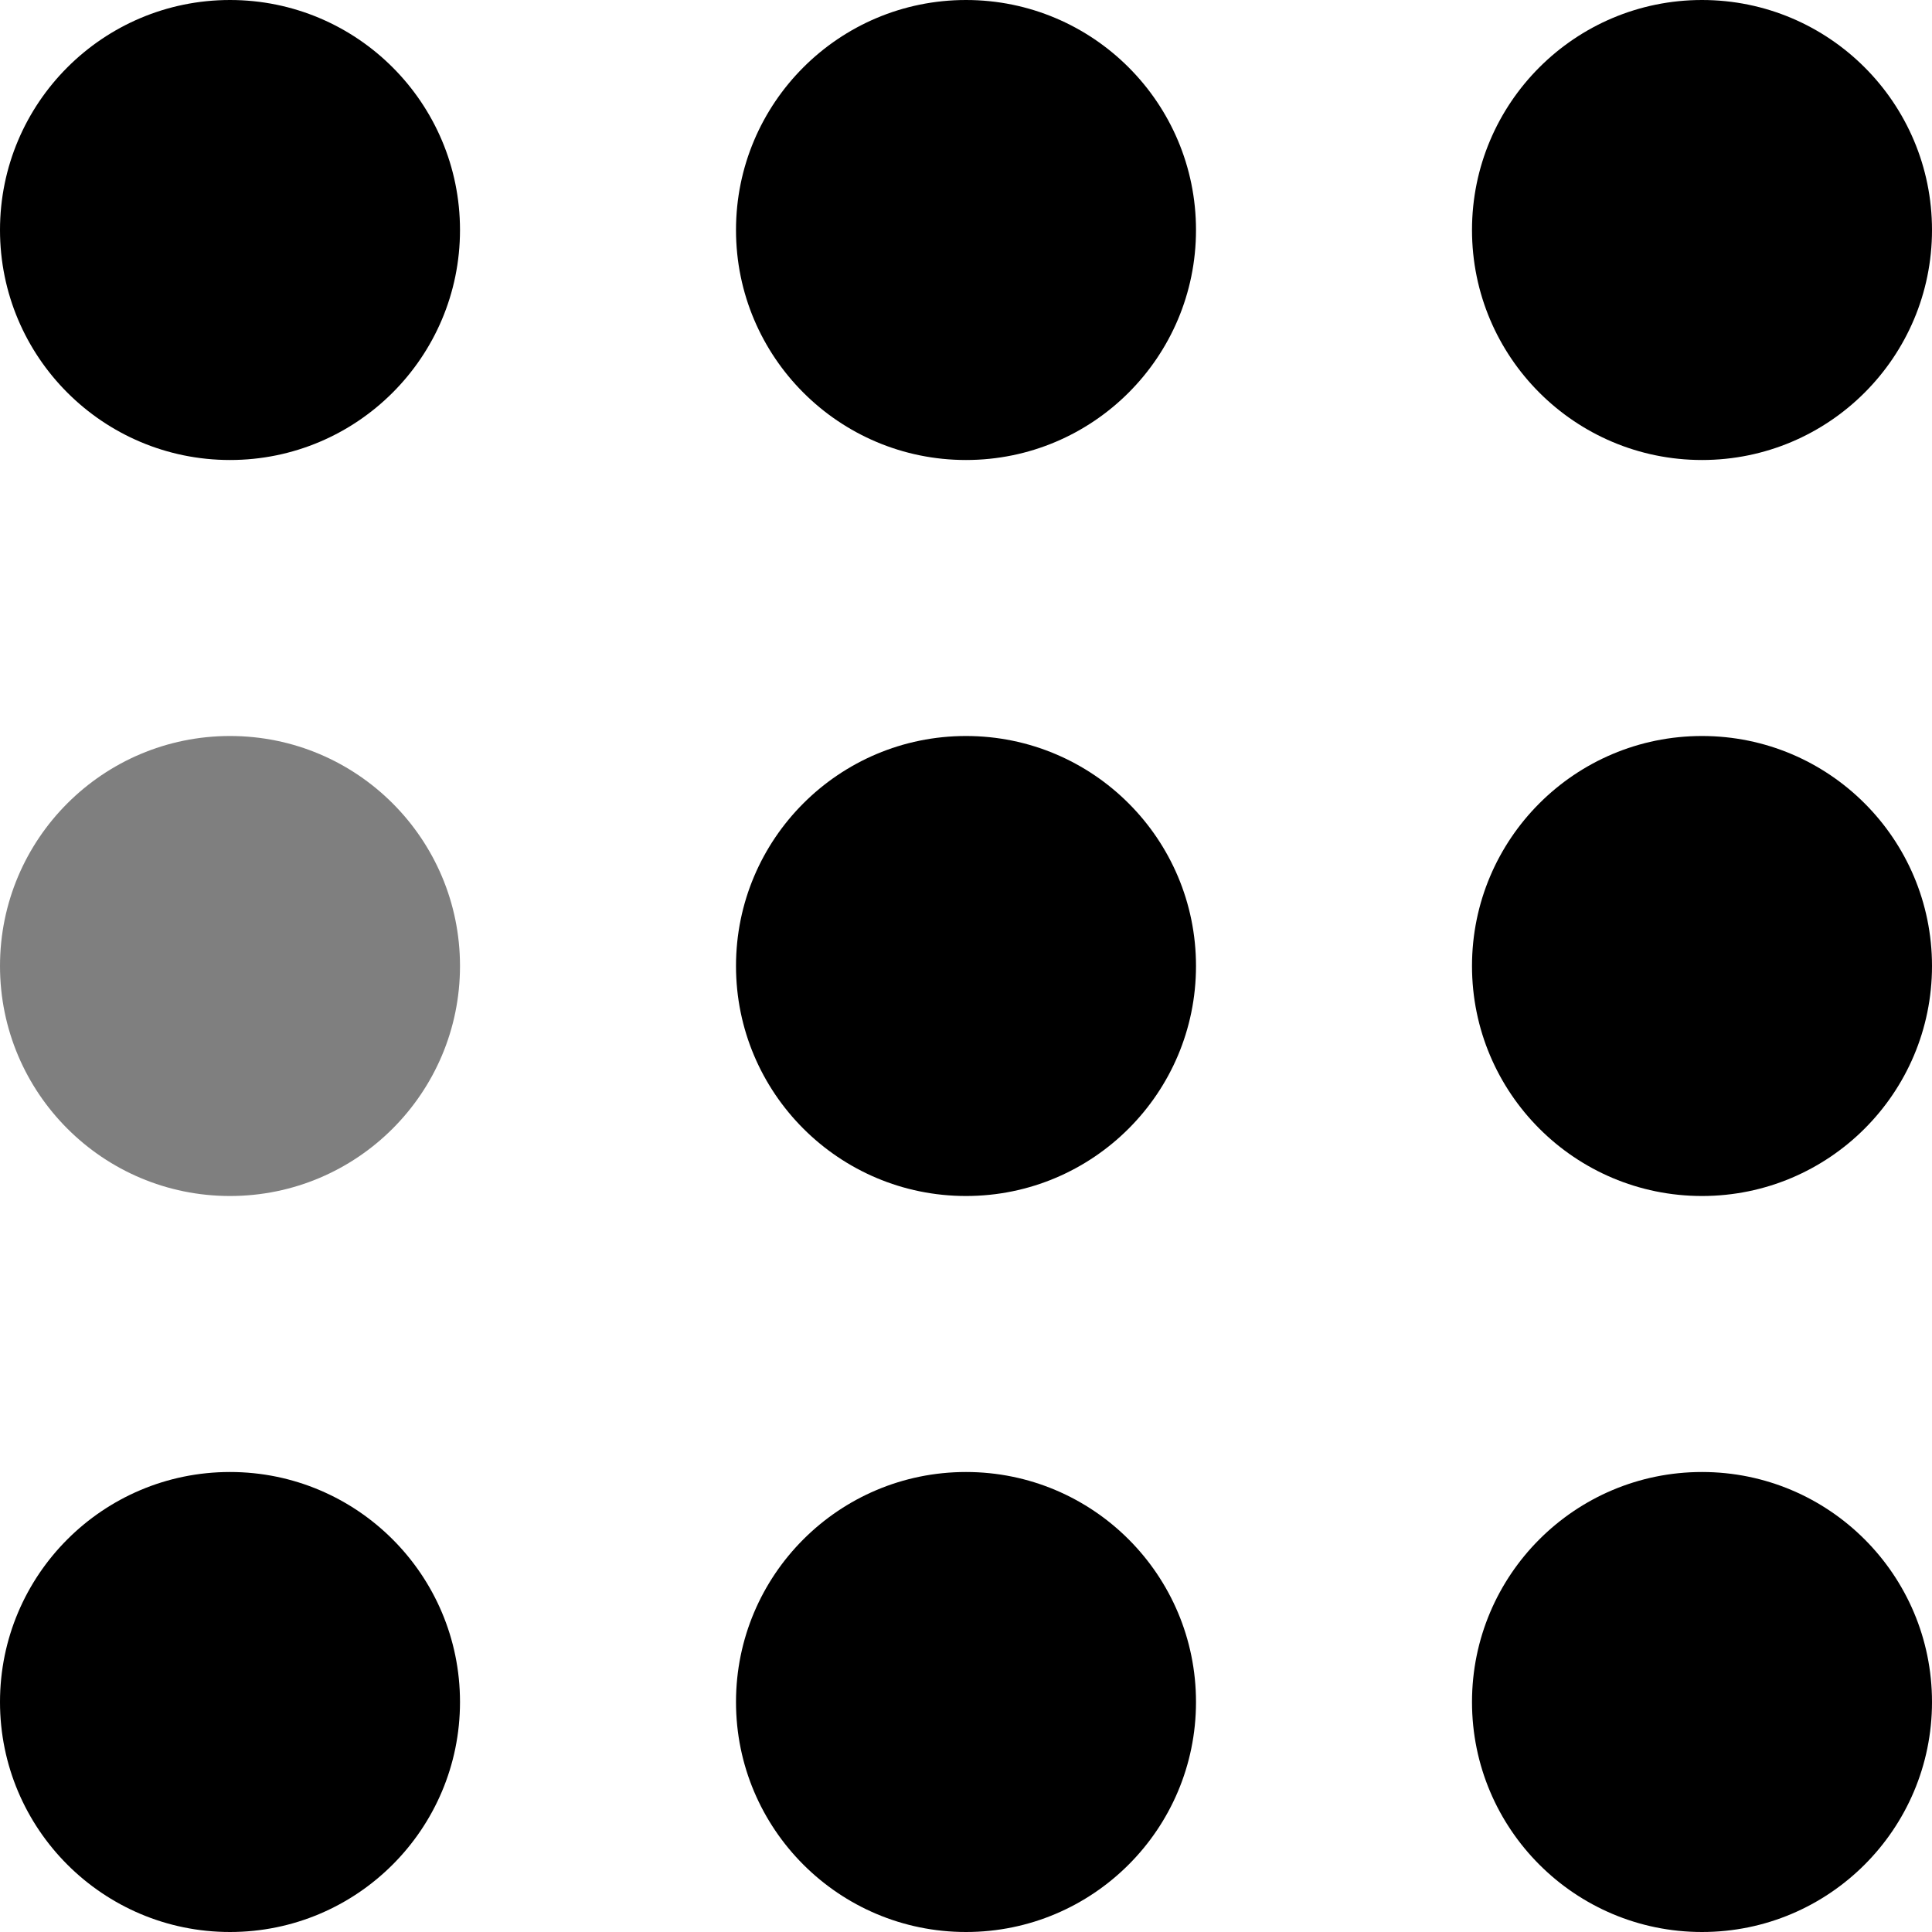
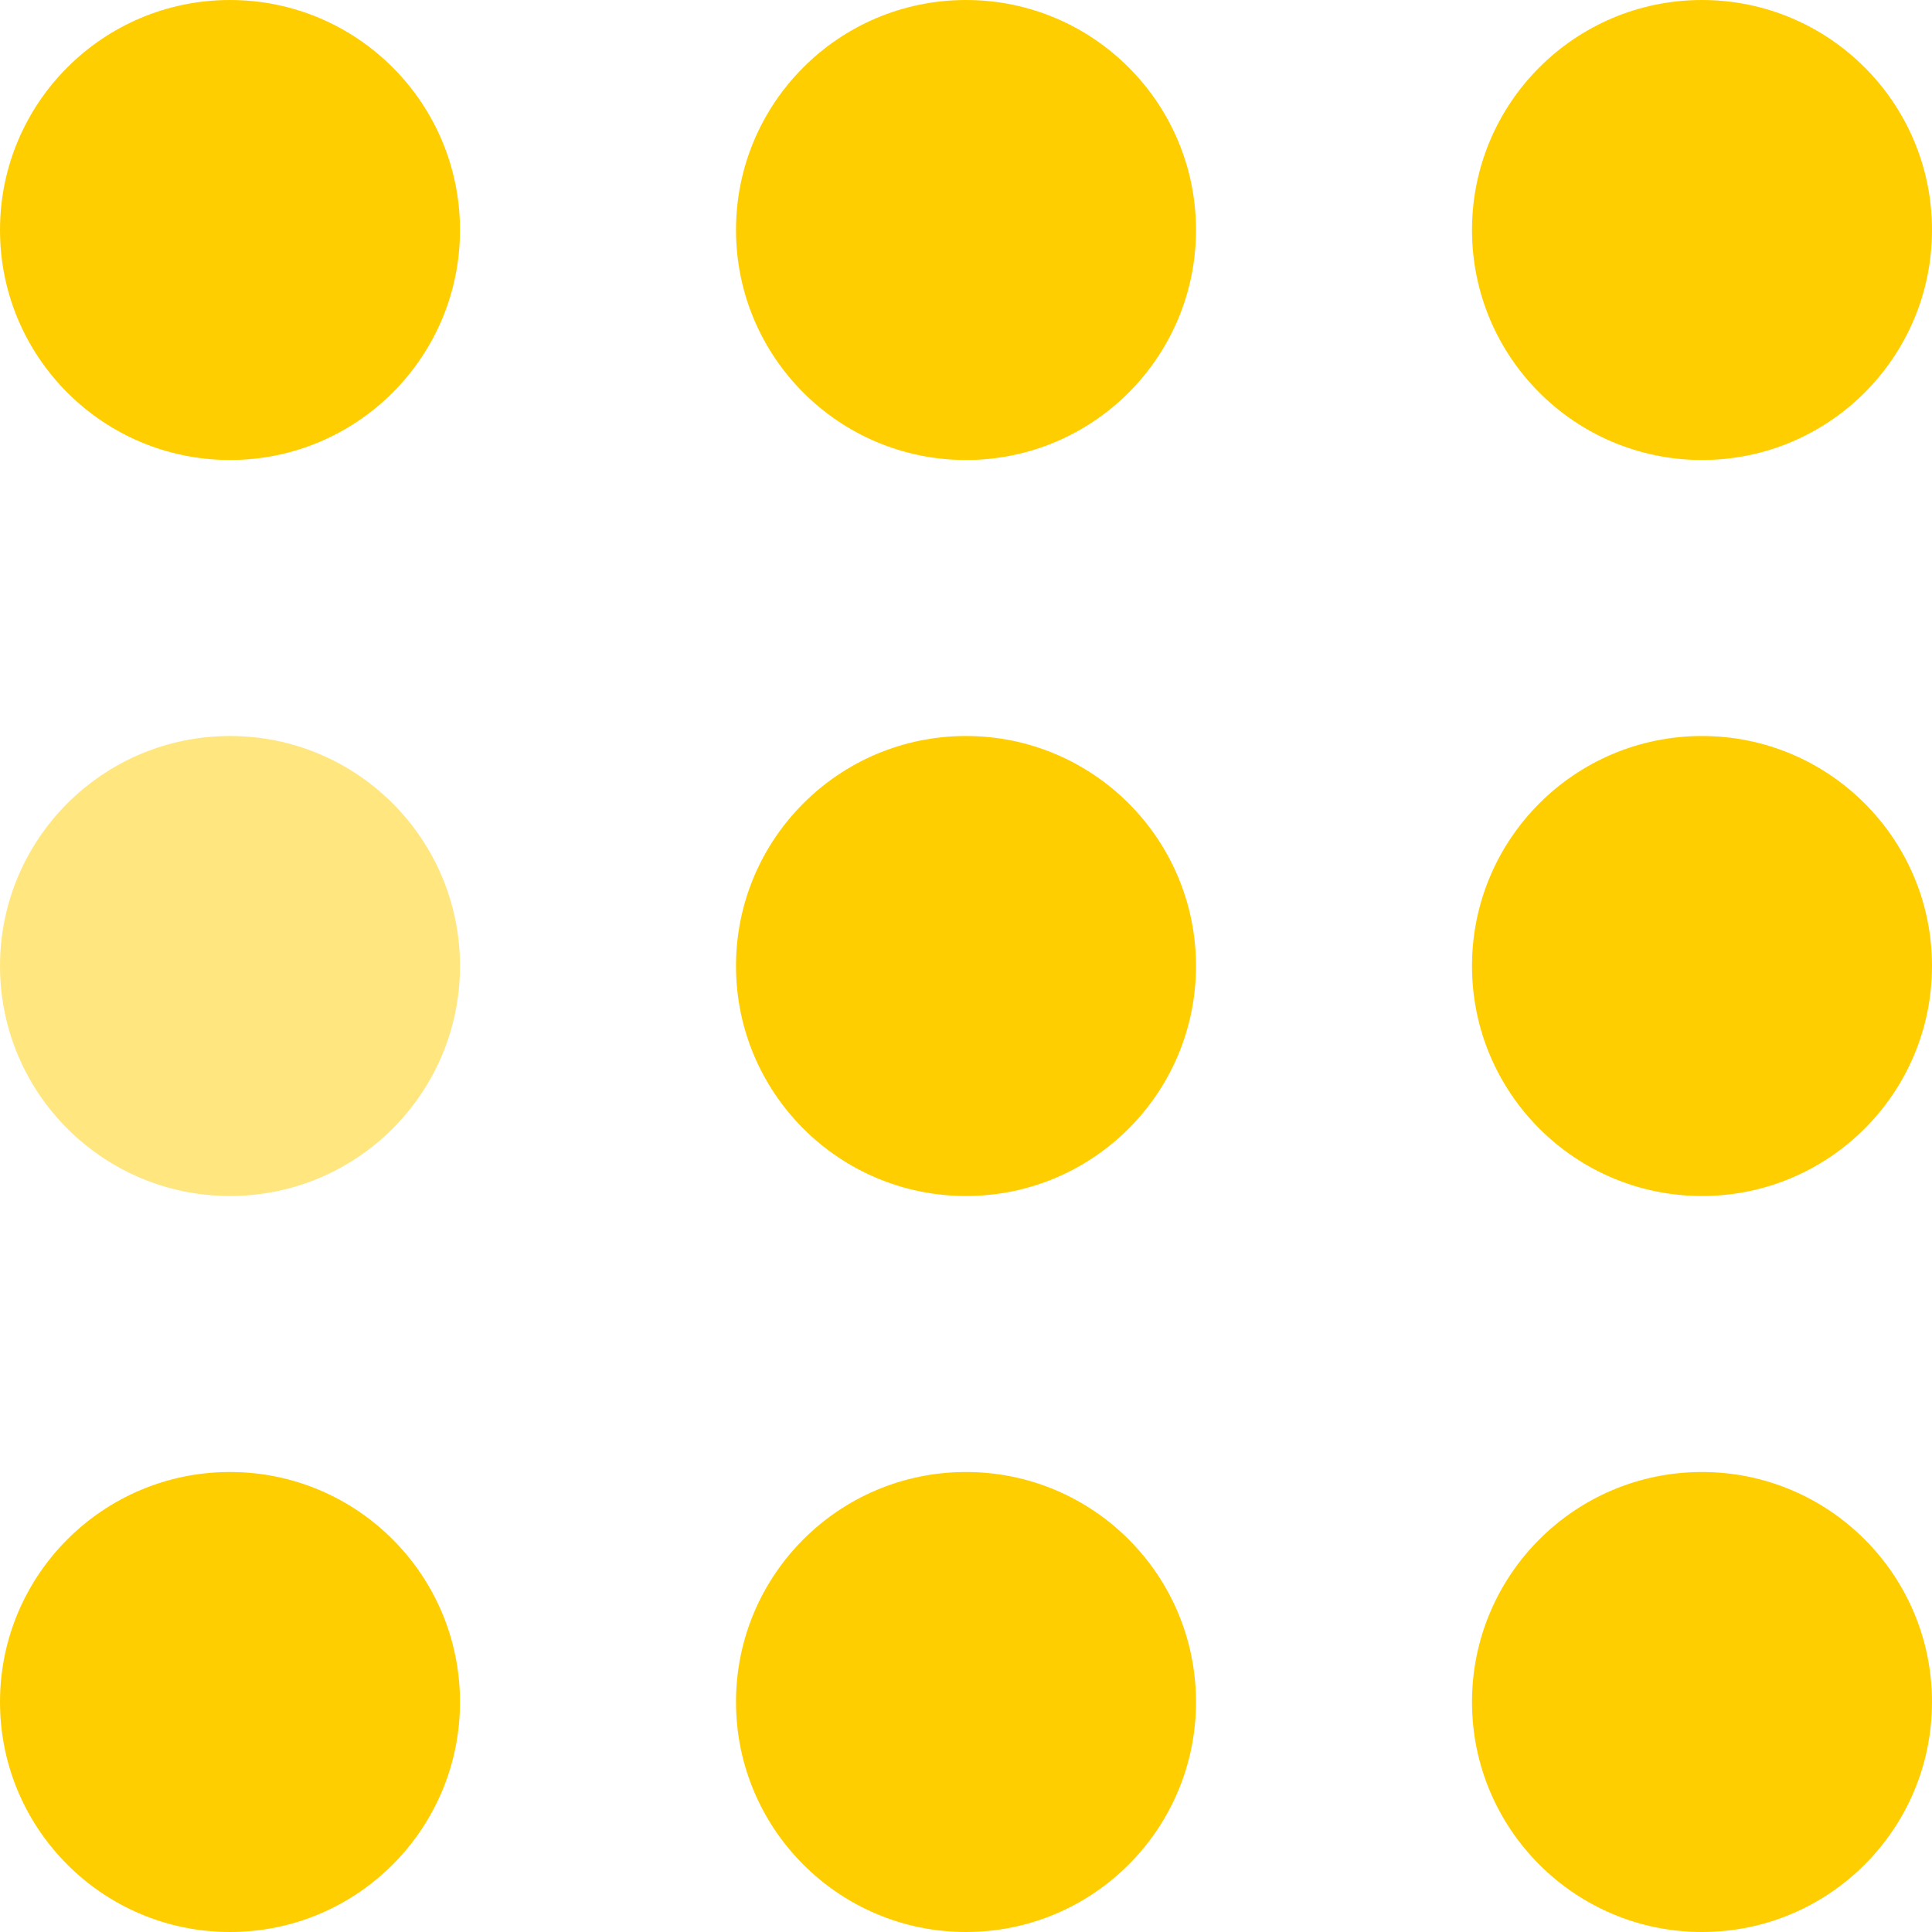
- <svg xmlns="http://www.w3.org/2000/svg" width="105" height="105" viewBox="0 0 105 105" fill="#000">
+ <svg xmlns="http://www.w3.org/2000/svg" width="105" height="105" viewBox="0 0 105 105" fill="#FFCE00">
  <circle cx="12.5" cy="12.5" r="12.5">
    <animate attributeName="fill-opacity" begin="0s" dur="1s" values="1;.2;1" calcMode="linear" repeatCount="indefinite" />
  </circle>
  <circle cx="12.5" cy="52.5" r="12.5" fill-opacity=".5">
    <animate attributeName="fill-opacity" begin="100ms" dur="1s" values="1;.2;1" calcMode="linear" repeatCount="indefinite" />
  </circle>
  <circle cx="52.5" cy="12.5" r="12.5">
    <animate attributeName="fill-opacity" begin="300ms" dur="1s" values="1;.2;1" calcMode="linear" repeatCount="indefinite" />
  </circle>
  <circle cx="52.5" cy="52.5" r="12.5">
    <animate attributeName="fill-opacity" begin="600ms" dur="1s" values="1;.2;1" calcMode="linear" repeatCount="indefinite" />
  </circle>
  <circle cx="92.5" cy="12.5" r="12.5">
    <animate attributeName="fill-opacity" begin="800ms" dur="1s" values="1;.2;1" calcMode="linear" repeatCount="indefinite" />
  </circle>
  <circle cx="92.5" cy="52.5" r="12.5">
    <animate attributeName="fill-opacity" begin="400ms" dur="1s" values="1;.2;1" calcMode="linear" repeatCount="indefinite" />
  </circle>
  <circle cx="12.5" cy="92.5" r="12.5">
    <animate attributeName="fill-opacity" begin="700ms" dur="1s" values="1;.2;1" calcMode="linear" repeatCount="indefinite" />
  </circle>
  <circle cx="52.5" cy="92.5" r="12.5">
    <animate attributeName="fill-opacity" begin="500ms" dur="1s" values="1;.2;1" calcMode="linear" repeatCount="indefinite" />
  </circle>
  <circle cx="92.5" cy="92.5" r="12.5">
    <animate attributeName="fill-opacity" begin="200ms" dur="1s" values="1;.2;1" calcMode="linear" repeatCount="indefinite" />
  </circle>
</svg>
